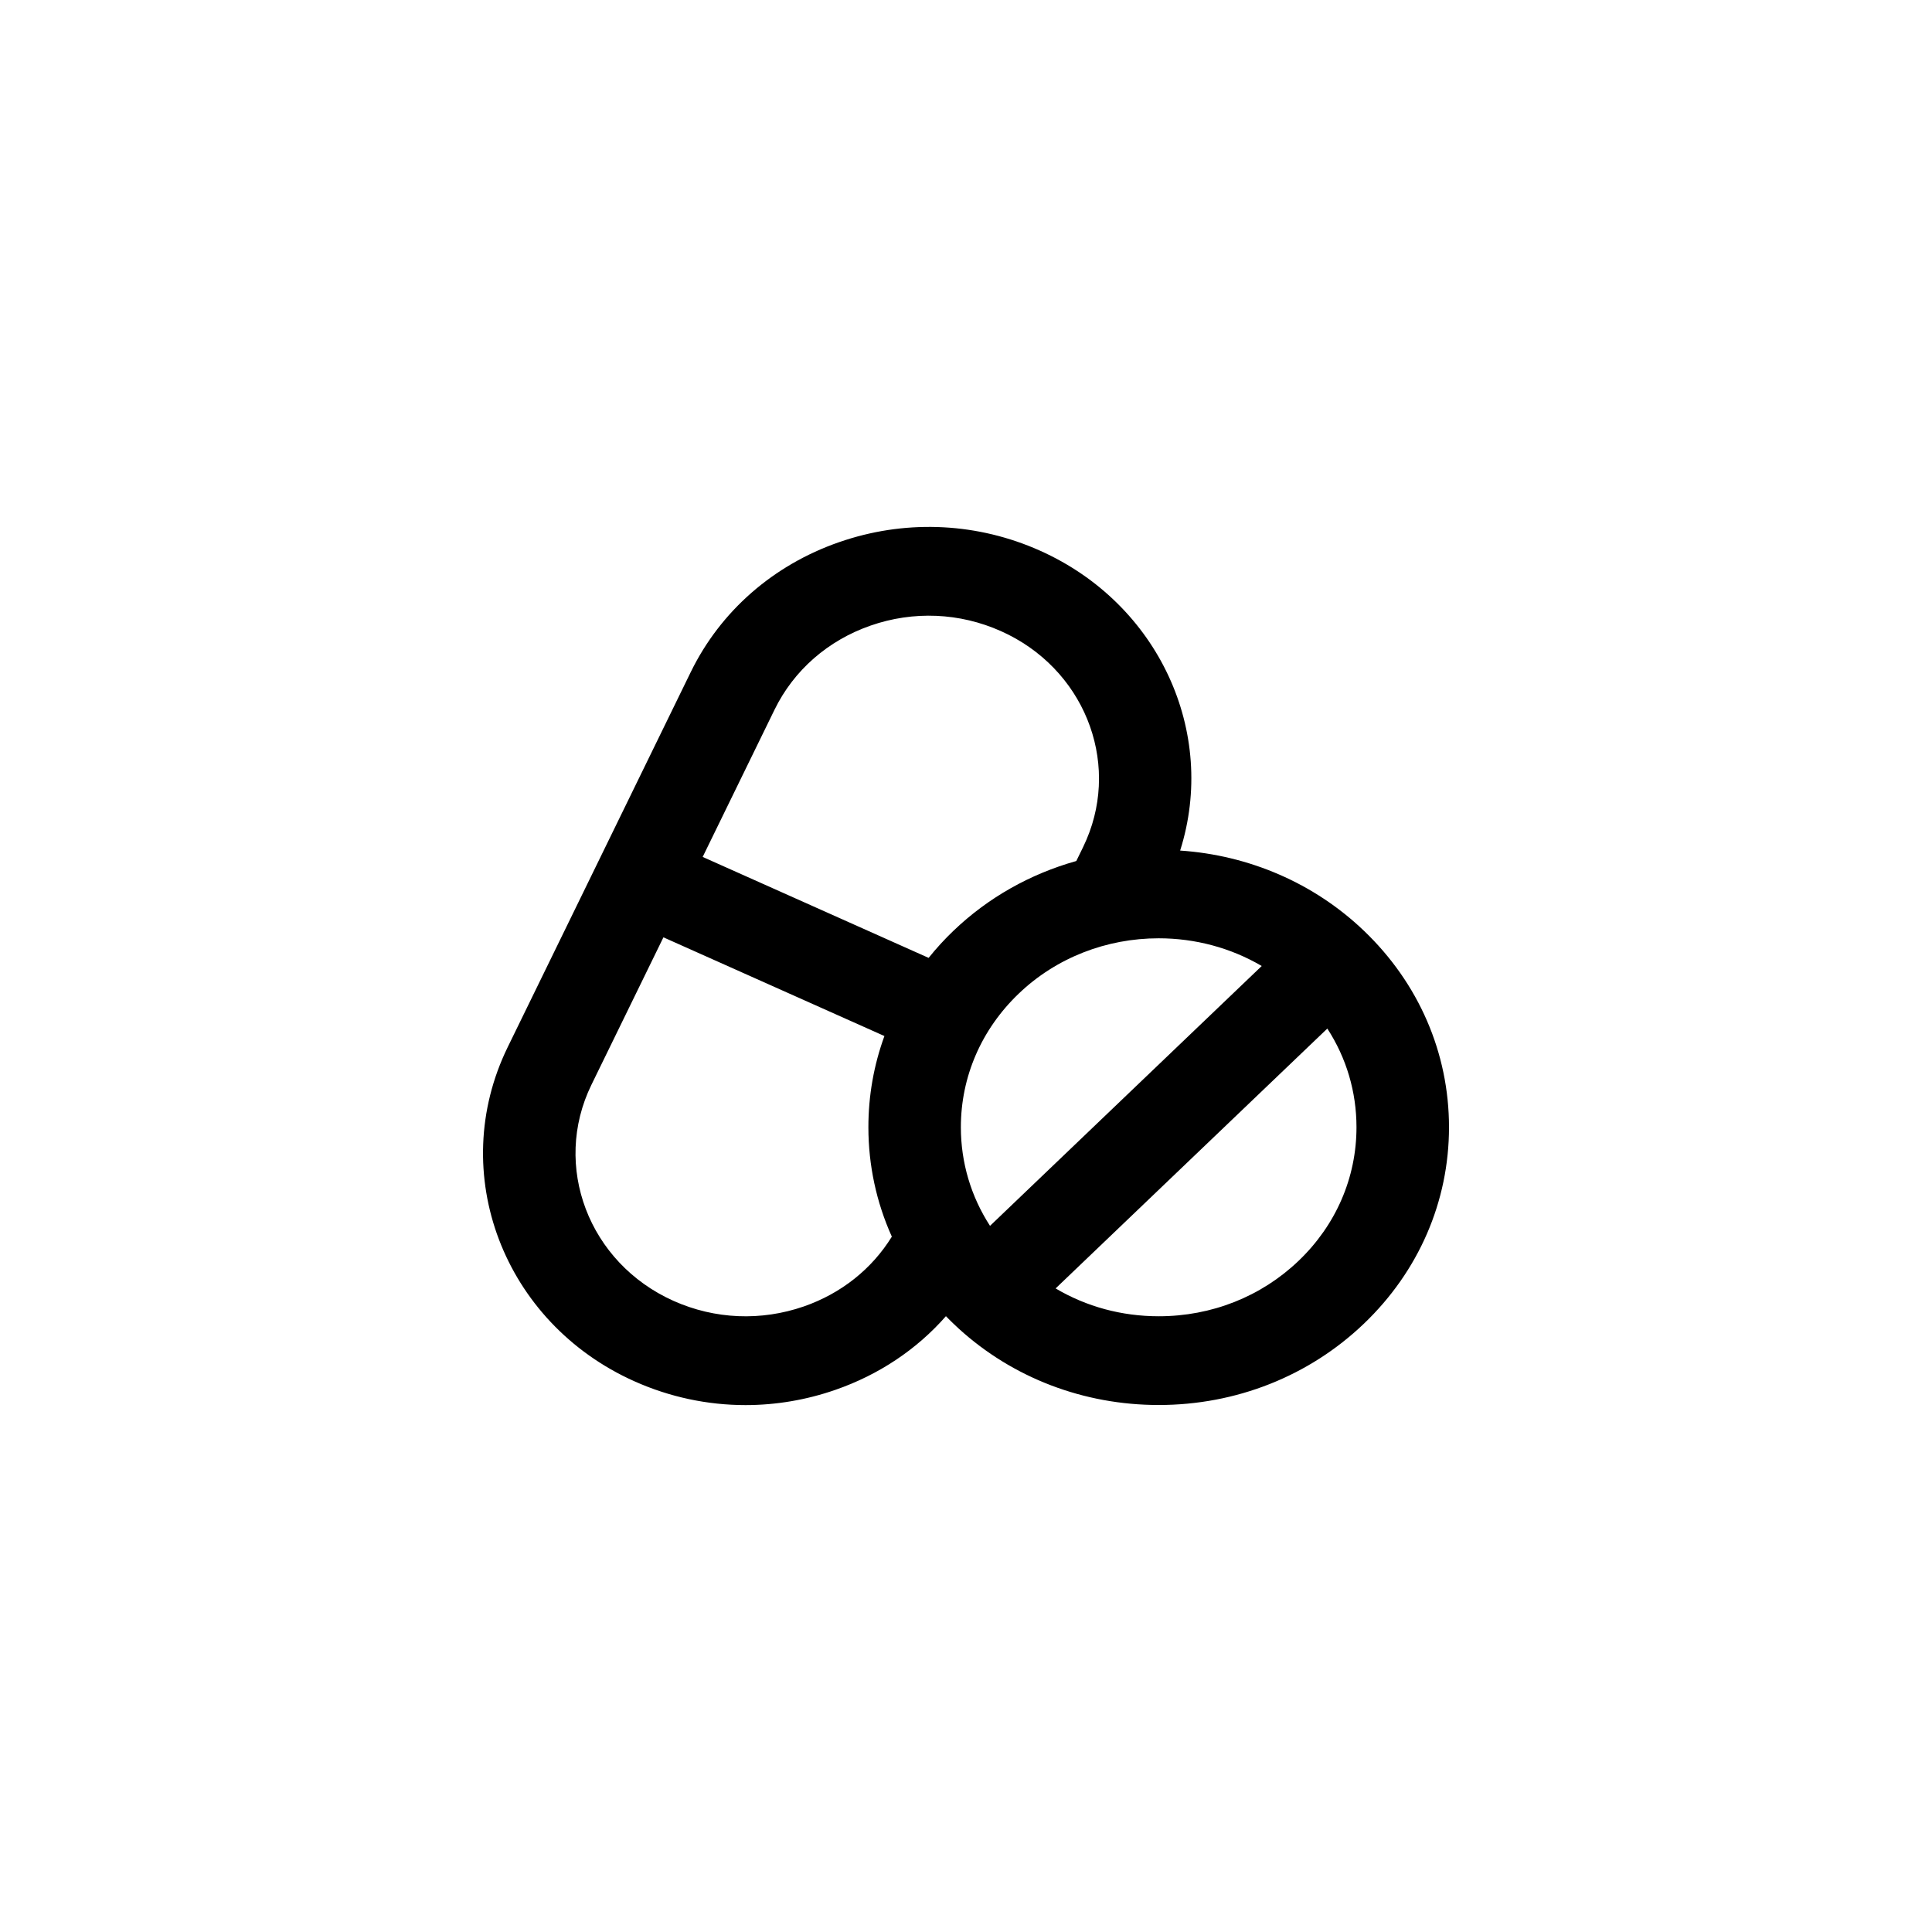
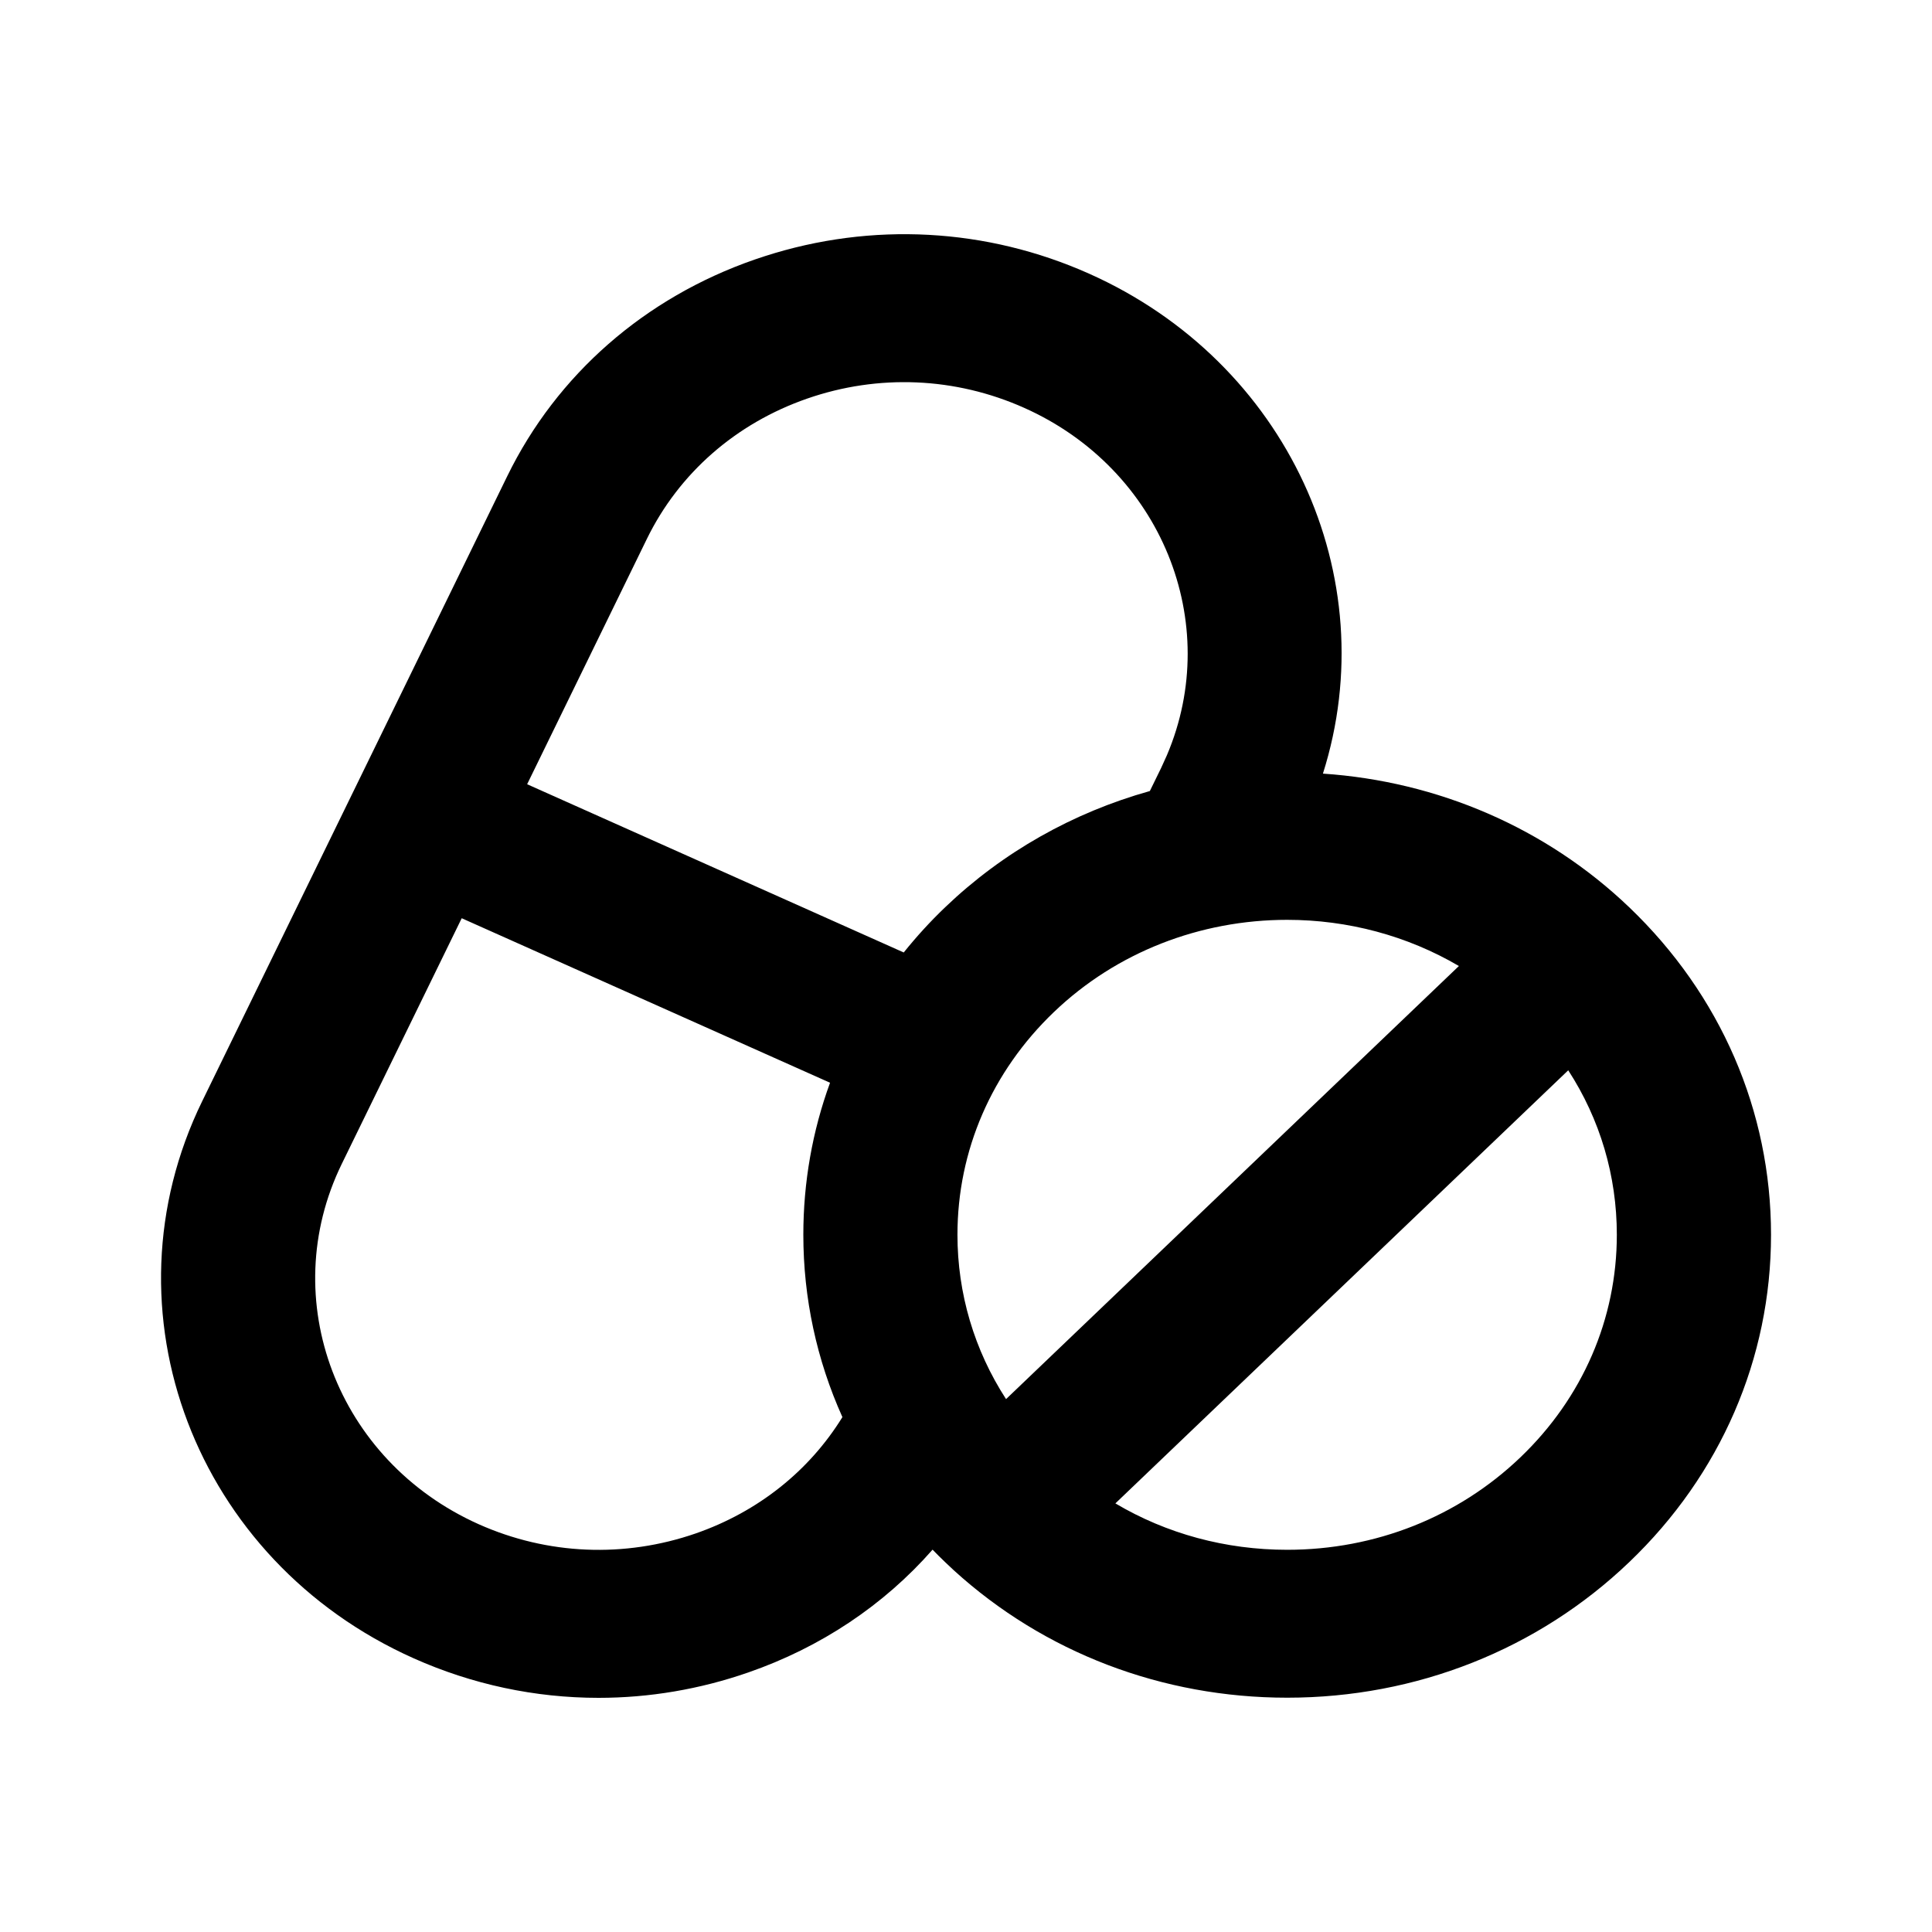
- <svg xmlns="http://www.w3.org/2000/svg" style="display: block;" width="44" height="44" viewBox="0 0 44 44" fill="none">
-   <path fill-rule="evenodd" clip-rule="evenodd" d="M19.252 12.3C20.713 11.83 22.282 11.914 23.683 12.54C26.393 13.75 27.729 16.683 26.877 19.371C28.442 19.476 29.926 20.11 31.062 21.197C32.311 22.391 33 23.981 33 25.672C33 27.362 32.311 28.952 31.062 30.146C29.814 31.34 28.152 31.998 26.389 31.998C24.68 31.998 23.067 31.381 21.833 30.257L21.715 30.146C21.656 30.09 21.599 30.033 21.543 29.975C20.877 30.734 20.014 31.31 19.025 31.653C18.363 31.883 17.672 32 16.979 32C16.111 32 15.252 31.817 14.453 31.46C11.465 30.126 10.165 26.712 11.562 23.849L15.732 15.305C16.409 13.919 17.61 12.868 19.111 12.347L19.252 12.3ZM13.469 24.706C12.568 26.554 13.405 28.762 15.342 29.628C16.281 30.047 17.333 30.091 18.308 29.753C19.158 29.457 19.857 28.9 20.311 28.164C19.959 27.382 19.777 26.537 19.777 25.672C19.777 24.958 19.9 24.257 20.142 23.595L15.109 21.347L13.469 24.706ZM24.041 29.343C24.741 29.758 25.547 29.977 26.389 29.977C27.593 29.977 28.724 29.529 29.575 28.714C30.426 27.9 30.893 26.821 30.893 25.672C30.893 24.867 30.664 24.095 30.229 23.425L24.041 29.343ZM26.389 21.369C25.199 21.369 24.056 21.811 23.202 22.628C22.351 23.442 21.883 24.522 21.883 25.672C21.883 26.476 22.113 27.248 22.547 27.918L28.735 22C28.03 21.586 27.218 21.369 26.389 21.369ZM22.795 14.373C21.855 13.953 20.802 13.908 19.828 14.247C18.854 14.586 18.078 15.266 17.64 16.162L16.003 19.516L21.149 21.815C21.323 21.598 21.512 21.391 21.715 21.197C22.504 20.442 23.463 19.903 24.512 19.609L24.666 19.294L24.745 19.12C25.515 17.31 24.671 15.21 22.795 14.373Z" fill="currentColor" />
+ <svg xmlns="http://www.w3.org/2000/svg" width="24" height="24" viewBox="0 0 24 24" fill="none" data-normalized="24">
+   <g transform="translate(-8 -8) scale(0.9091)">
+     <path fill-rule="evenodd" clip-rule="evenodd" d="M19.252 12.3C20.713 11.83 22.282 11.914 23.683 12.54C26.393 13.75 27.729 16.683 26.877 19.371C28.442 19.476 29.926 20.11 31.062 21.197C32.311 22.391 33 23.981 33 25.672C33 27.362 32.311 28.952 31.062 30.146C29.814 31.34 28.152 31.998 26.389 31.998C24.68 31.998 23.067 31.381 21.833 30.257L21.715 30.146C21.656 30.09 21.599 30.033 21.543 29.975C20.877 30.734 20.014 31.31 19.025 31.653C18.363 31.883 17.672 32 16.979 32C16.111 32 15.252 31.817 14.453 31.46C11.465 30.126 10.165 26.712 11.562 23.849L15.732 15.305C16.409 13.919 17.61 12.868 19.111 12.347L19.252 12.3ZM13.469 24.706C12.568 26.554 13.405 28.762 15.342 29.628C16.281 30.047 17.333 30.091 18.308 29.753C19.158 29.457 19.857 28.9 20.311 28.164C19.959 27.382 19.777 26.537 19.777 25.672C19.777 24.958 19.9 24.257 20.142 23.595L15.109 21.347L13.469 24.706ZM24.041 29.343C24.741 29.758 25.547 29.977 26.389 29.977C27.593 29.977 28.724 29.529 29.575 28.714C30.426 27.9 30.893 26.821 30.893 25.672C30.893 24.867 30.664 24.095 30.229 23.425L24.041 29.343ZM26.389 21.369C25.199 21.369 24.056 21.811 23.202 22.628C22.351 23.442 21.883 24.522 21.883 25.672C21.883 26.476 22.113 27.248 22.547 27.918L28.735 22C28.03 21.586 27.218 21.369 26.389 21.369ZM22.795 14.373C21.855 13.953 20.802 13.908 19.828 14.247C18.854 14.586 18.078 15.266 17.64 16.162L16.003 19.516L21.149 21.815C21.323 21.598 21.512 21.391 21.715 21.197C22.504 20.442 23.463 19.903 24.512 19.609L24.666 19.294L24.745 19.12C25.515 17.31 24.671 15.21 22.795 14.373Z" fill="currentColor" />
+   </g>
</svg>
